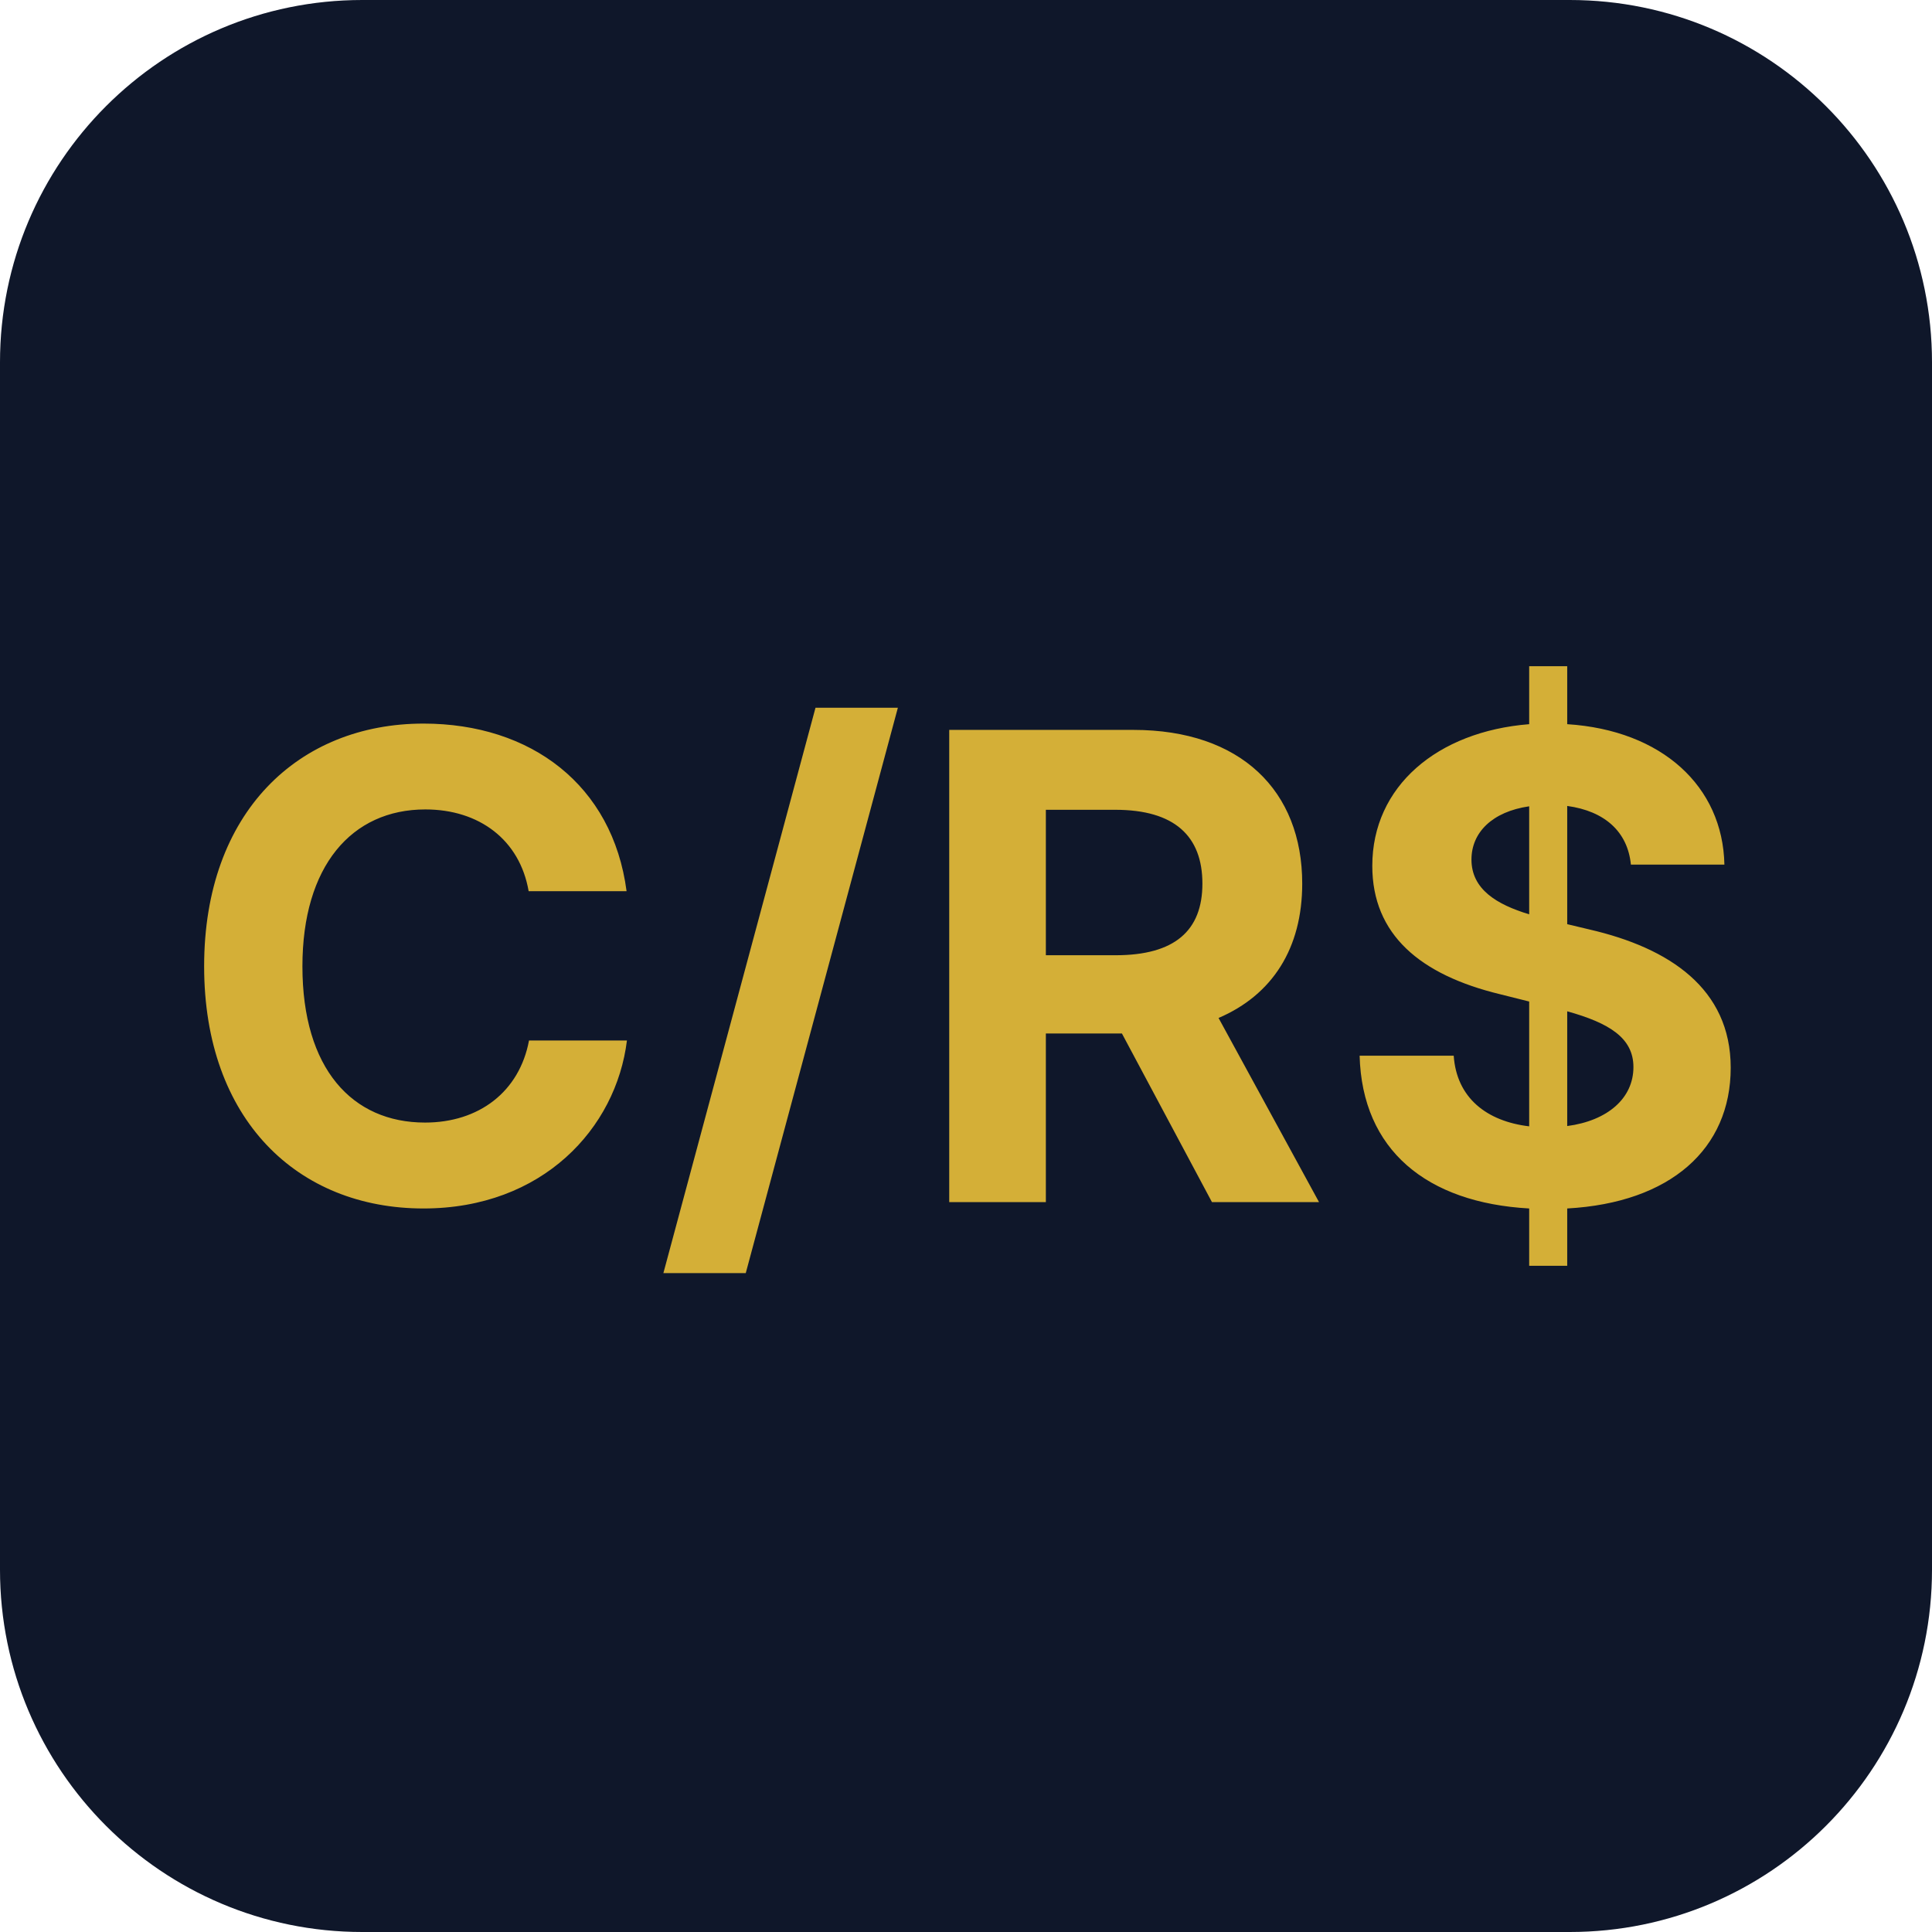
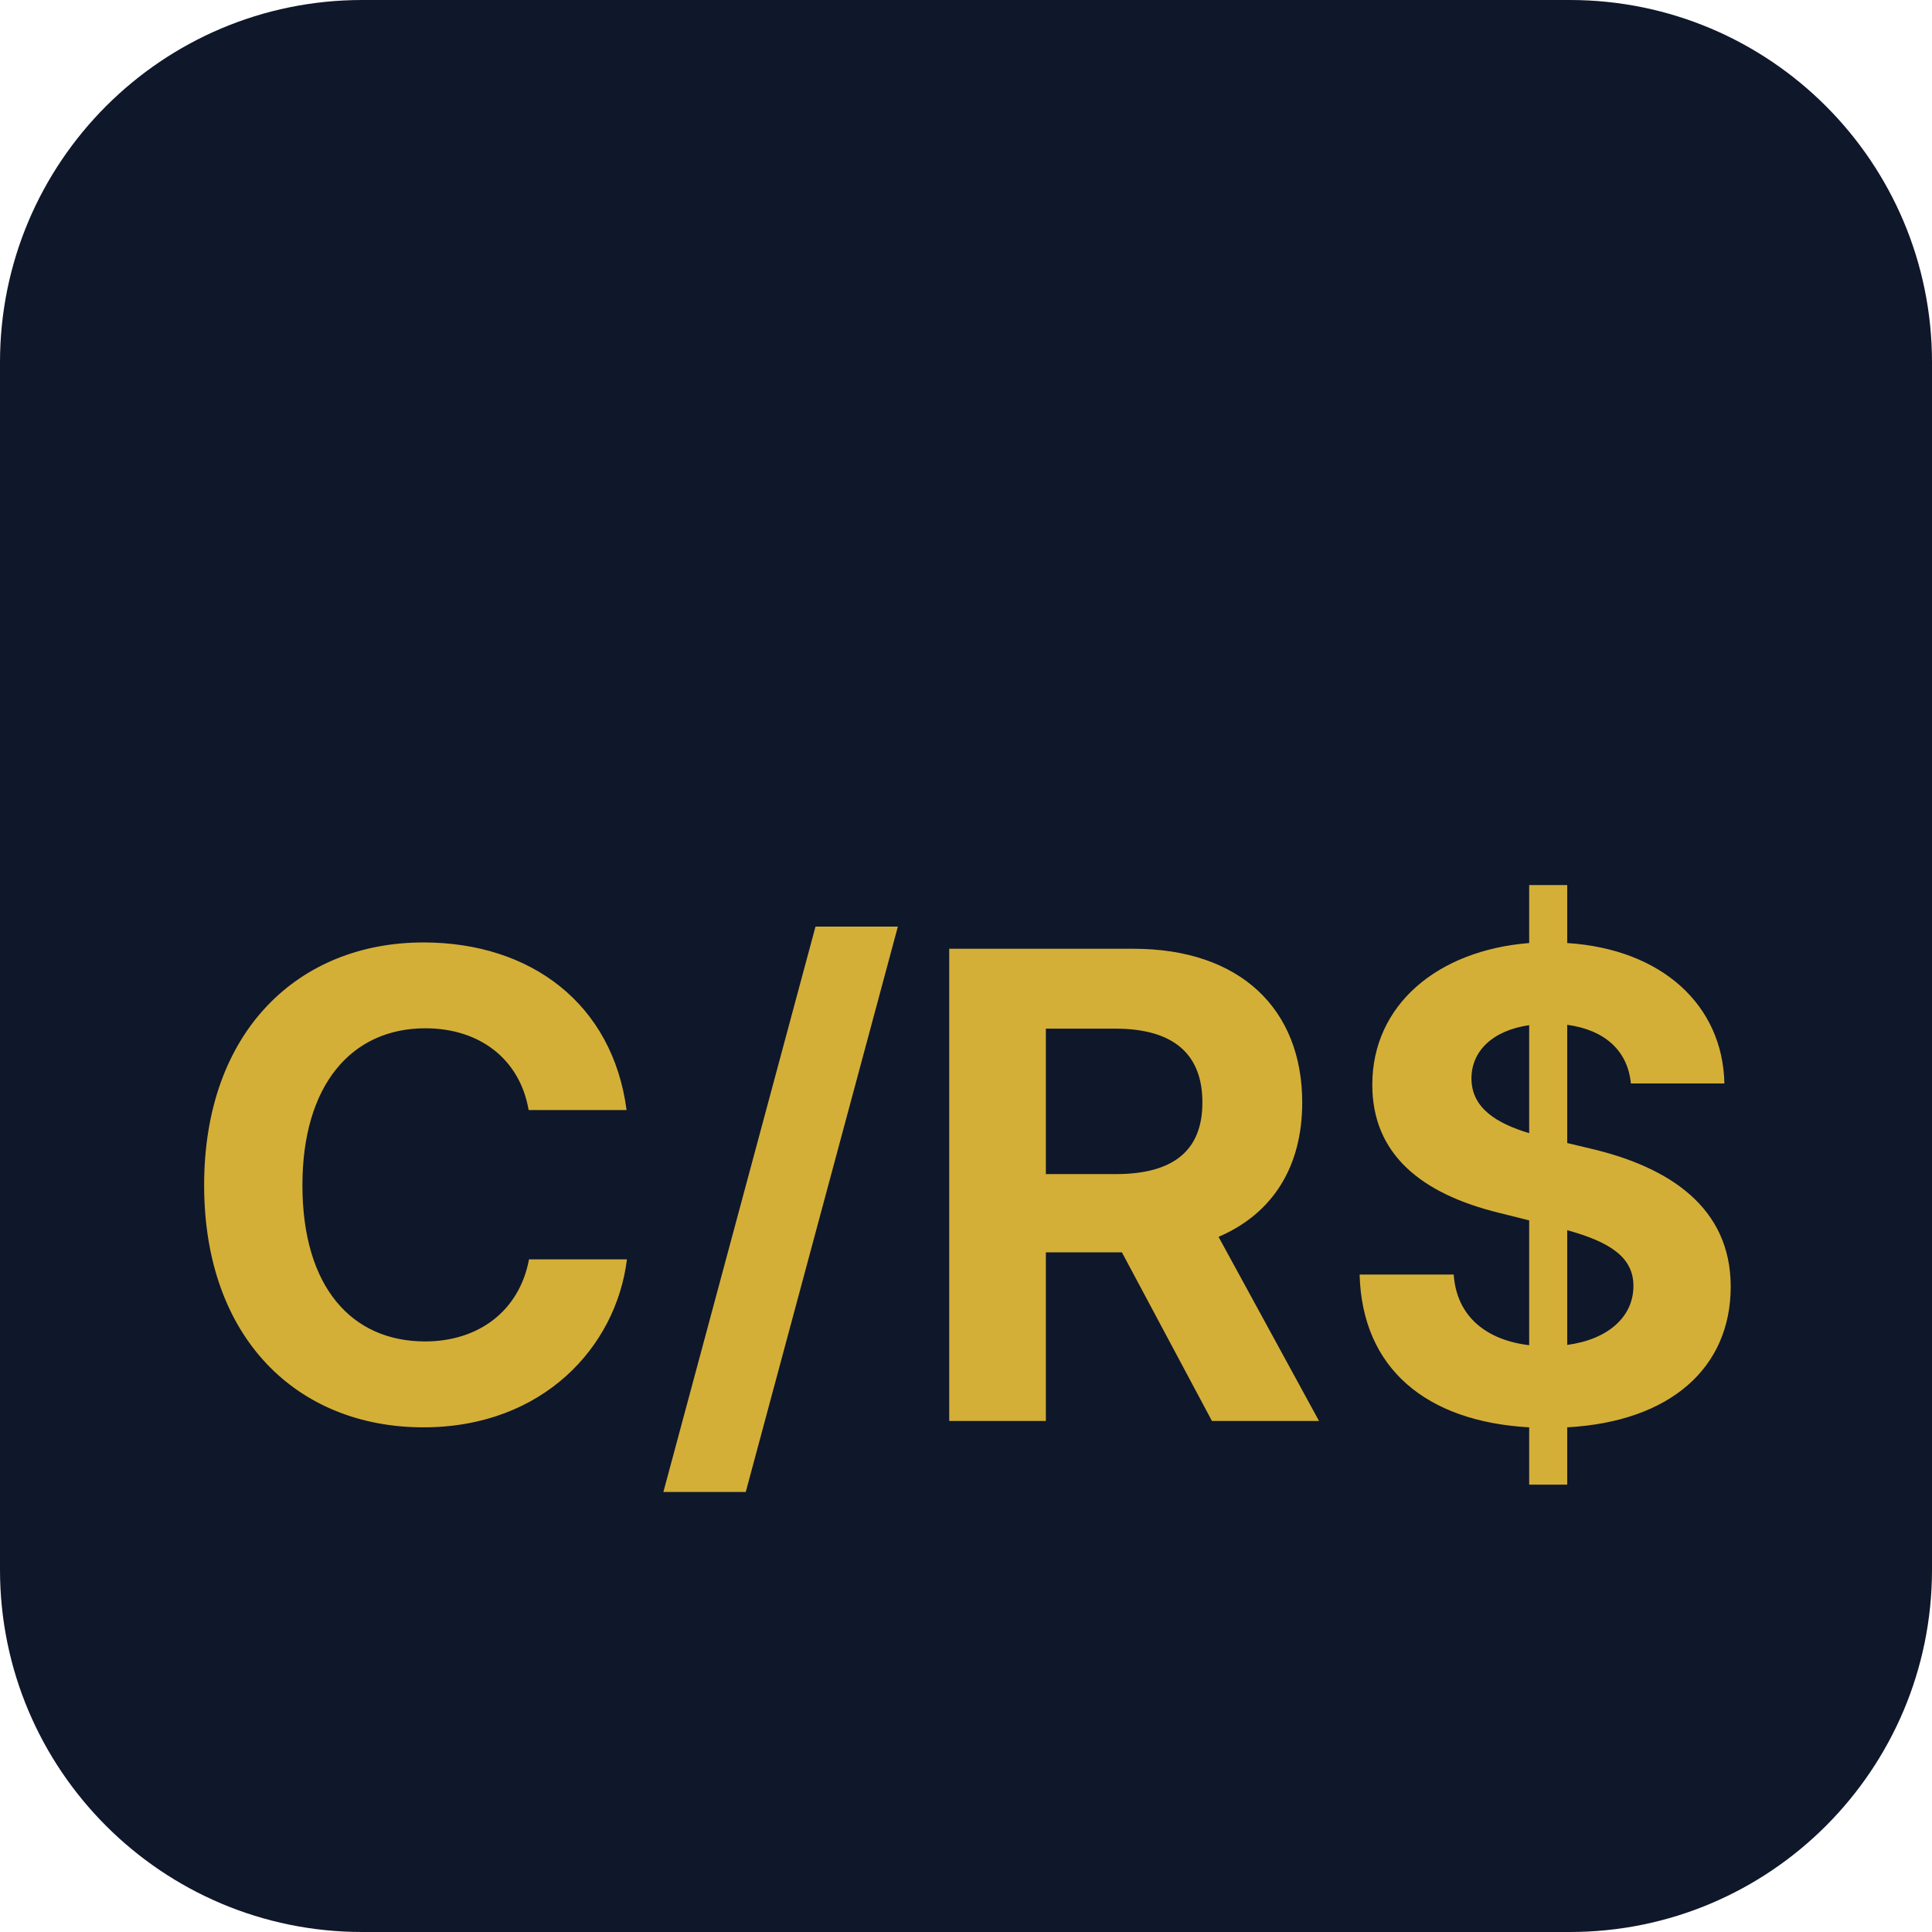
<svg xmlns="http://www.w3.org/2000/svg" viewBox="0 0 512 512">
  <rect width="512" height="512" rx="96" fill="#0f172a" />
-   <text x="256" y="256" dominant-baseline="central" text-anchor="middle" font-family="system-ui, -apple-system, BlinkMacSystemFont, 'Segoe UI', sans-serif" font-size="172" font-weight="700" fill="#d4af37">C/R$</text>
+   <text x="256" y="314" dominant-baseline="central" text-anchor="middle" font-family="system-ui, -apple-system, BlinkMacSystemFont, 'Segoe UI', sans-serif" font-size="172" font-weight="700" fill="#d4af37">C/R$</text>
</svg>
